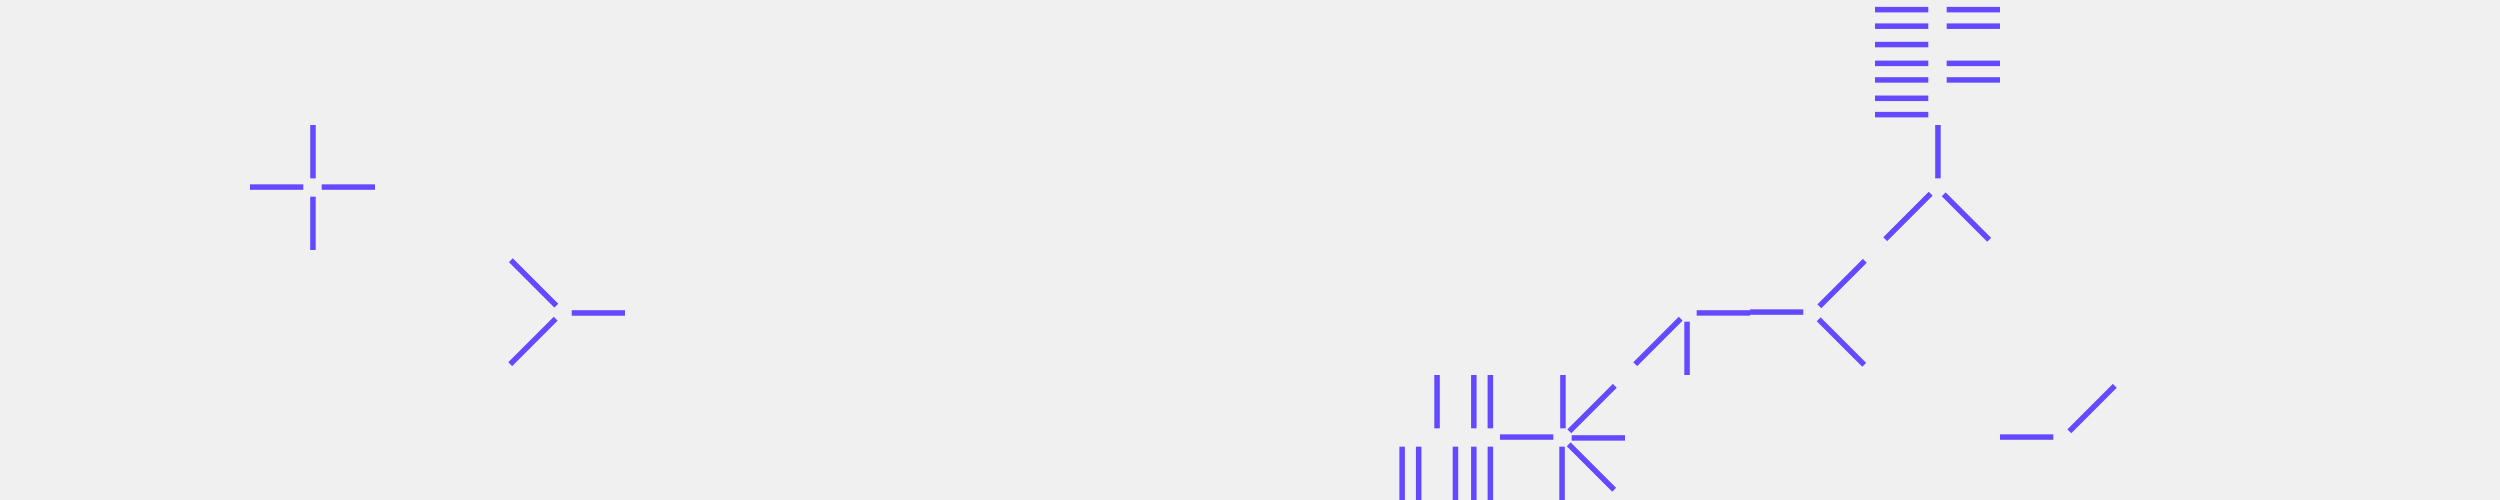
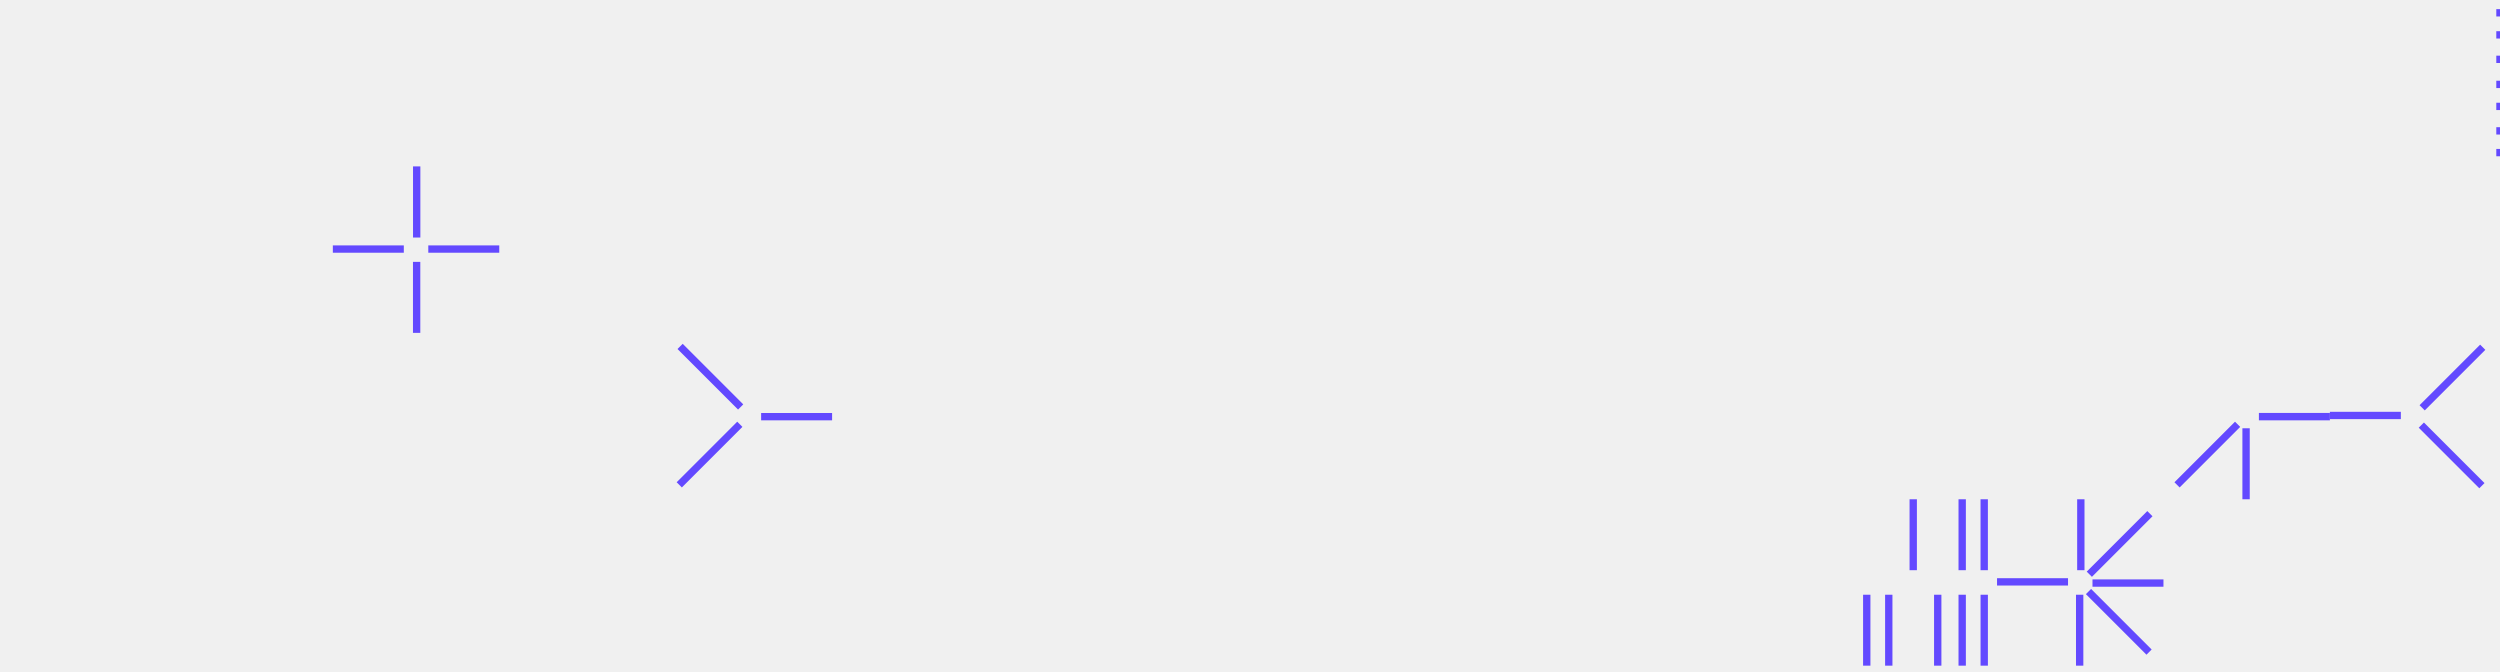
- <svg xmlns="http://www.w3.org/2000/svg" width="2000" height="400" viewBox="0 0 2000 400" fill="none">
+ <svg xmlns="http://www.w3.org/2000/svg" fill="none">
  <g clip-path="url(#clip0_1973_90369)">
    <g clip-path="url(#clip1_1973_90369)">
      <path d="M1357.35 250.352L1408.82 250.352" stroke="#6349FF" stroke-width="4.412" stroke-linejoin="bevel" />
      <path d="M1349.64 257.354L1349.64 308.824" stroke="#6349FF" stroke-width="4.412" stroke-linejoin="bevel" />
      <path d="M1344.55 254.949L1308.16 291.344" stroke="#6349FF" stroke-width="4.412" stroke-linejoin="bevel" />
    </g>
    <g clip-path="url(#clip2_1973_90369)">
      <path d="M257.354 149.648L308.824 149.648" stroke="#6349FF" stroke-width="4.412" stroke-linejoin="bevel" />
      <path d="M242.646 149.648L191.176 149.648" stroke="#6349FF" stroke-width="4.412" stroke-linejoin="bevel" />
      <path d="M250.383 142.721L250.383 91.25" stroke="#6349FF" stroke-width="4.412" stroke-linejoin="bevel" />
      <path d="M250.352 157.354L250.352 208.824" stroke="#6349FF" stroke-width="4.412" stroke-linejoin="bevel" />
    </g>
    <g clip-path="url(#clip3_1973_90369)">
      <path d="M1149.64 342.646L1149.64 291.176" stroke="#6349FF" stroke-width="4.412" stroke-linejoin="bevel" />
      <path d="M1164.36 357.354L1164.36 408.824" stroke="#6349FF" stroke-width="4.412" stroke-linejoin="bevel" />
      <path d="M1179.06 357.354L1179.06 408.824" stroke="#6349FF" stroke-width="4.412" stroke-linejoin="bevel" />
      <path d="M1121.71 357.354L1121.71 408.824" stroke="#6349FF" stroke-width="4.412" stroke-linejoin="bevel" />
      <path d="M1192.3 357.354L1192.3 408.824" stroke="#6349FF" stroke-width="4.412" stroke-linejoin="bevel" />
      <path d="M1134.94 357.354L1134.94 408.824" stroke="#6349FF" stroke-width="4.412" stroke-linejoin="bevel" />
      <path d="M1179.06 342.646L1179.06 291.176" stroke="#6349FF" stroke-width="4.412" stroke-linejoin="bevel" />
      <path d="M1192.29 342.646L1192.29 291.176" stroke="#6349FF" stroke-width="4.412" stroke-linejoin="bevel" />
    </g>
    <g clip-path="url(#clip4_1973_90369)">
      <path d="M1655.45 345.051L1691.84 308.656" stroke="#6349FF" stroke-width="4.412" stroke-linejoin="bevel" />
      <path d="M1642.65 349.648L1591.18 349.648" stroke="#6349FF" stroke-width="4.412" stroke-linejoin="bevel" />
    </g>
    <g clip-path="url(#clip5_1973_90369)">
      <path d="M1442.65 249.648L1391.18 249.648" stroke="#6349FF" stroke-width="4.412" stroke-linejoin="bevel" />
      <path d="M1454.95 255.449L1491.35 291.844" stroke="#6349FF" stroke-width="4.412" stroke-linejoin="bevel" />
      <path d="M1455.45 245.051L1491.85 208.656" stroke="#6349FF" stroke-width="4.412" stroke-linejoin="bevel" />
    </g>
    <g clip-path="url(#clip6_1973_90369)">
      <path d="M1550.36 142.646L1550.36 91.176" stroke="#6349FF" stroke-width="4.412" stroke-linejoin="bevel" />
      <path d="M1544.55 154.949L1508.16 191.344" stroke="#6349FF" stroke-width="4.412" stroke-linejoin="bevel" />
      <path d="M1554.95 155.449L1591.34 191.844" stroke="#6349FF" stroke-width="4.412" stroke-linejoin="bevel" />
    </g>
    <g clip-path="url(#clip7_1973_90369)">
      <path d="M1257.35 350.352L1308.82 350.352" stroke="#6349FF" stroke-width="4.412" stroke-linejoin="bevel" />
      <path d="M1250.35 342.646L1250.35 291.176" stroke="#6349FF" stroke-width="4.412" stroke-linejoin="bevel" />
      <path d="M1249.65 357.354L1249.65 408.824" stroke="#6349FF" stroke-width="4.412" stroke-linejoin="bevel" />
      <path d="M1254.95 355.449L1291.34 391.844" stroke="#6349FF" stroke-width="4.412" stroke-linejoin="bevel" />
      <path d="M1255.45 345.051L1291.85 308.656" stroke="#6349FF" stroke-width="4.412" stroke-linejoin="bevel" />
      <path d="M1242.65 349.648L1191.18 349.648" stroke="#6349FF" stroke-width="4.412" stroke-linejoin="bevel" />
    </g>
    <g clip-path="url(#clip8_1973_90369)">
      <path d="M457.354 250.355L508.824 250.355" stroke="#6349FF" stroke-width="4.412" stroke-linejoin="bevel" />
      <path d="M445.051 244.551L408.656 208.156" stroke="#6349FF" stroke-width="4.412" stroke-linejoin="bevel" />
      <path d="M444.551 254.949L408.156 291.344" stroke="#6349FF" stroke-width="4.412" stroke-linejoin="bevel" />
    </g>
    <g clip-path="url(#clip9_1973_90369)">
      <path d="M1542.65 35.648L1491.18 35.648" stroke="#6349FF" stroke-width="4.412" stroke-linejoin="bevel" />
      <path d="M1542.65 78.648L1491.18 78.648" stroke="#6349FF" stroke-width="4.412" stroke-linejoin="bevel" />
      <path d="M1542.65 91.707L1491.18 91.707" stroke="#6349FF" stroke-width="4.412" stroke-linejoin="bevel" />
      <path d="M1542.65 20.941L1491.18 20.941" stroke="#6349FF" stroke-width="4.412" stroke-linejoin="bevel" />
      <path d="M1542.65 63.941L1491.18 63.941" stroke="#6349FF" stroke-width="4.412" stroke-linejoin="bevel" />
      <path d="M1542.65 7.707L1491.18 7.707" stroke="#6349FF" stroke-width="4.412" stroke-linejoin="bevel" />
      <path d="M1542.65 50.707L1491.18 50.707" stroke="#6349FF" stroke-width="4.412" stroke-linejoin="bevel" />
      <path d="M1557.35 20.941L1608.82 20.941" stroke="#6349FF" stroke-width="4.412" stroke-linejoin="bevel" />
      <path d="M1557.35 63.941L1608.82 63.941" stroke="#6349FF" stroke-width="4.412" stroke-linejoin="bevel" />
      <path d="M1557.35 7.707L1608.82 7.707" stroke="#6349FF" stroke-width="4.412" stroke-linejoin="bevel" />
      <path d="M1557.35 50.707L1608.82 50.707" stroke="#6349FF" stroke-width="4.412" stroke-linejoin="bevel" />
    </g>
  </g>
  <defs>
    <clipPath id="clip0_1973_90369">
      <rect width="2000" height="400" fill="white" />
    </clipPath>
    <clipPath id="clip1_1973_90369">
      <rect width="100" height="100" fill="white" transform="translate(1400 300) rotate(-180)" />
    </clipPath>
    <clipPath id="clip2_1973_90369">
      <rect width="100" height="100" fill="white" transform="translate(200 100)" />
    </clipPath>
    <clipPath id="clip3_1973_90369">
      <rect width="100" height="100" fill="white" transform="translate(1100 400) rotate(-90)" />
    </clipPath>
    <clipPath id="clip4_1973_90369">
      <rect width="100" height="100" fill="white" transform="translate(1700 400) rotate(180)" />
    </clipPath>
    <clipPath id="clip5_1973_90369">
      <rect width="100" height="100" fill="white" transform="translate(1400 200)" />
    </clipPath>
    <clipPath id="clip6_1973_90369">
      <rect width="100" height="100" fill="white" transform="translate(1600 100) rotate(90)" />
    </clipPath>
    <clipPath id="clip7_1973_90369">
      <rect width="100" height="100" fill="white" transform="translate(1300 400) rotate(180)" />
    </clipPath>
    <clipPath id="clip8_1973_90369">
      <rect width="100" height="100" fill="white" transform="translate(500 300) rotate(-180)" />
    </clipPath>
    <clipPath id="clip9_1973_90369">
      <rect width="100" height="100" fill="white" transform="matrix(1 -8.74228e-08 -8.74228e-08 -1 1500 100)" />
    </clipPath>
  </defs>
</svg>
